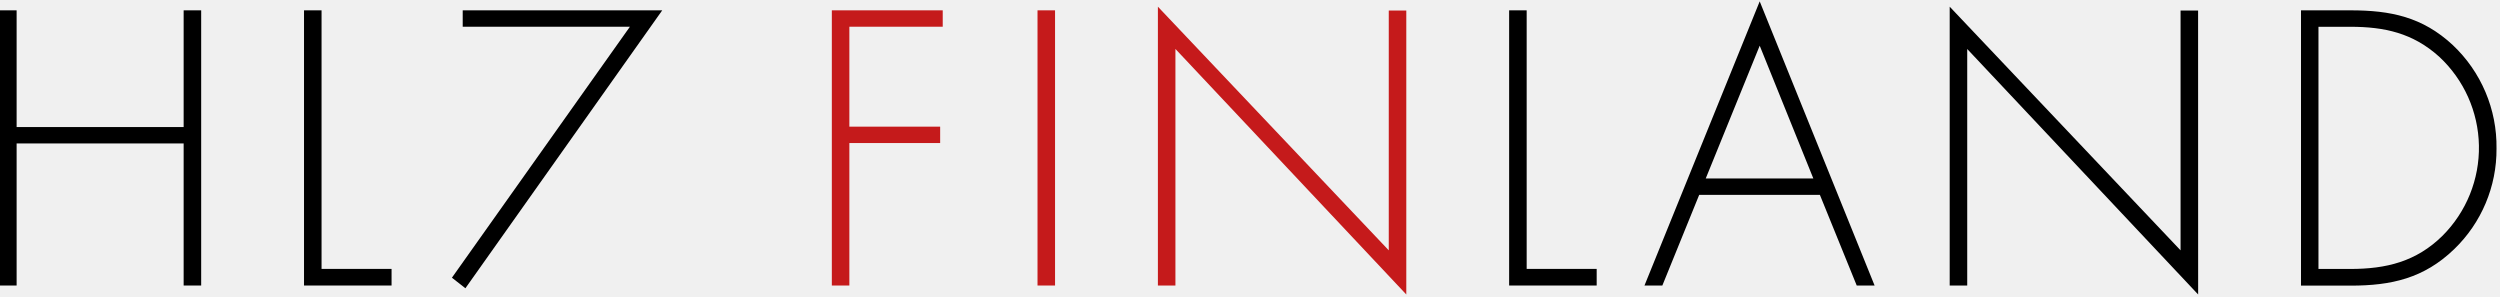
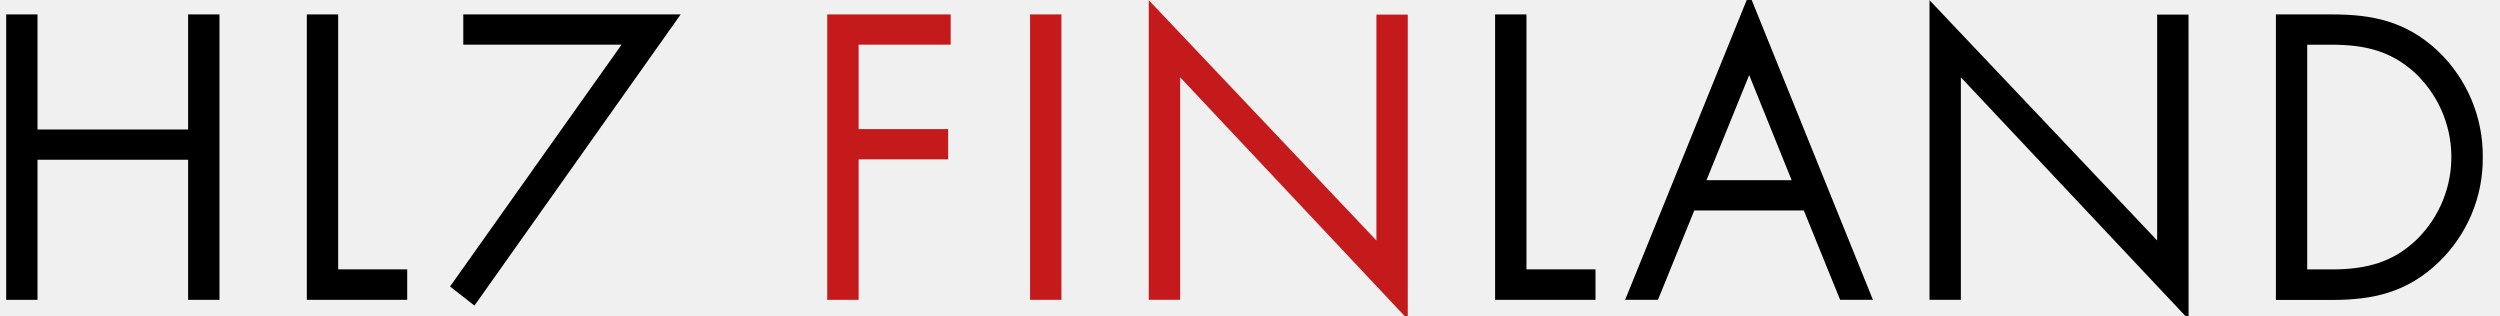
- <svg xmlns="http://www.w3.org/2000/svg" viewBox="2.5 11 437.8 52">
+ <svg xmlns="http://www.w3.org/2000/svg" viewBox="0 9 444 56" preserveAspectRatio="xMinYMid meet">
  <defs>
    <style>
+       path {
+         stroke: black;
+         stroke-width: 2.5;
+         vectorEffect: non-scaling-stroke;
+         shapeRendering: geometricPrecision;
+       }
      .cls-1 {
-         fill:#000;
+         fill: black;
+         stroke: black;
      }
      .cls-2 {
-         fill:#c51a1b;
+         fill: #c51a1b;
+         stroke: #c51a1b;
      }
      @media (prefers-color-scheme: dark) {
        .cls-1 {
-           fill:#fff;
+           fill: white;
+           stroke: white;
        }
      }
    </style>
  </defs>
  <path class="cls-1" d="M34.66,33.25V12.81h3.07V61H34.66V36.12H5.41V61H2.35V12.81H5.41V33.25Z" />
  <path class="cls-1" d="M58.81,58.09H71.07V61H55.74V12.81h3.07Z" />
  <path class="cls-1" d="M83.53,15.68V12.81h34.94L84,61.48l-2.36-1.85,31.17-43.95Z" />
  <path class="cls-2" d="M151.24,15.68v17.5h15.9v2.87h-15.9V61h-3.07V12.81h19.42v2.87Z" />
  <path class="cls-2" d="M187.26,61h-3.07V12.81h3.07Z" />
  <path class="cls-2" d="M248.77,62.57l-40.43-43V61h-3.07V12.17L245.7,54.84v-42h3.07Z" />
  <path class="cls-1" d="M269.85,58.09h12.26V61H266.78V12.81h3.07Z" />
  <path class="cls-1" d="M300.06,45.13,293.61,61h-3.13l20.18-49.76L330.78,61h-3.13L321.2,45.13ZM310.66,19l-9.45,23.25h18.84Z" />
  <path class="cls-1" d="M387.44,62.57,347,19.58V61h-3.07V12.17l40.43,42.67v-42h3.07Z" />
  <path class="cls-1" d="M405.45,12.81h8.69c7,0,12.58,1.15,17.88,6.07A24.42,24.42,0,0,1,439.69,37a24.24,24.24,0,0,1-7.41,17.63c-5.3,5.11-11,6.39-18.14,6.39h-8.69Zm8.62,45.29c6.32,0,11.56-1.28,16.16-5.81a21.77,21.77,0,0,0-.58-31.36c-4.6-4.15-9.58-5.24-15.58-5.24h-5.56V58.09Z" />
</svg>
